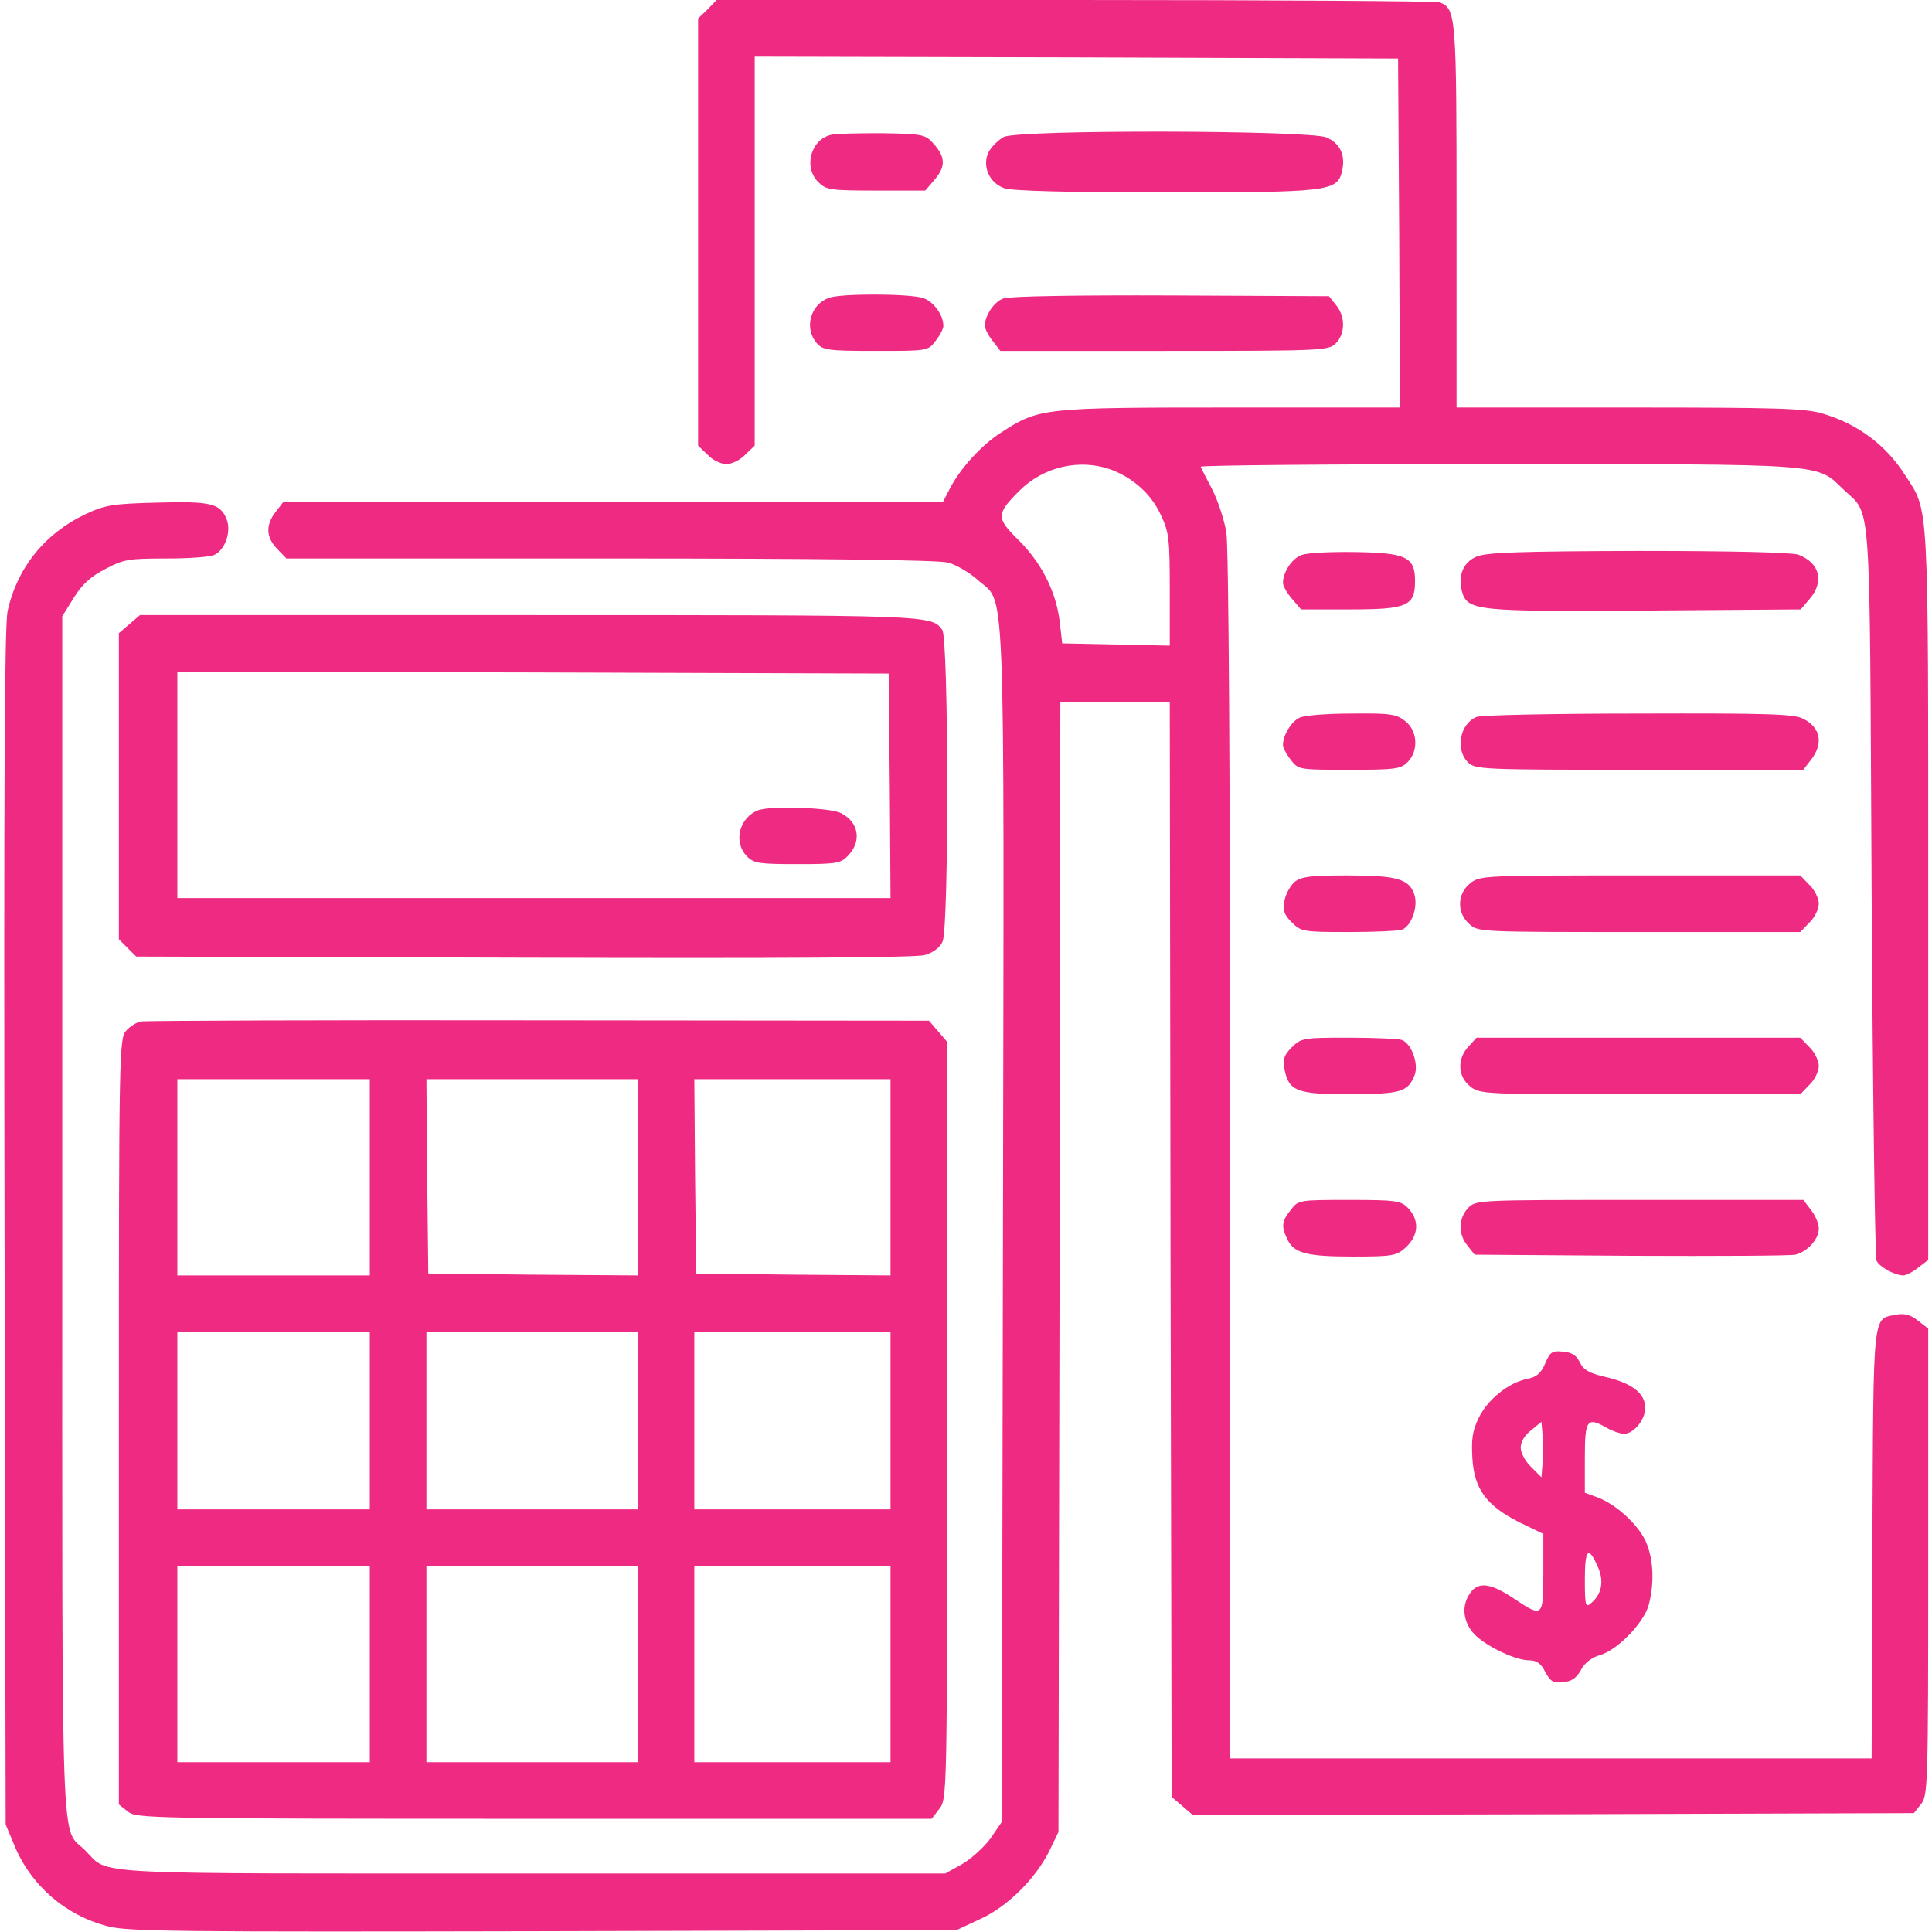
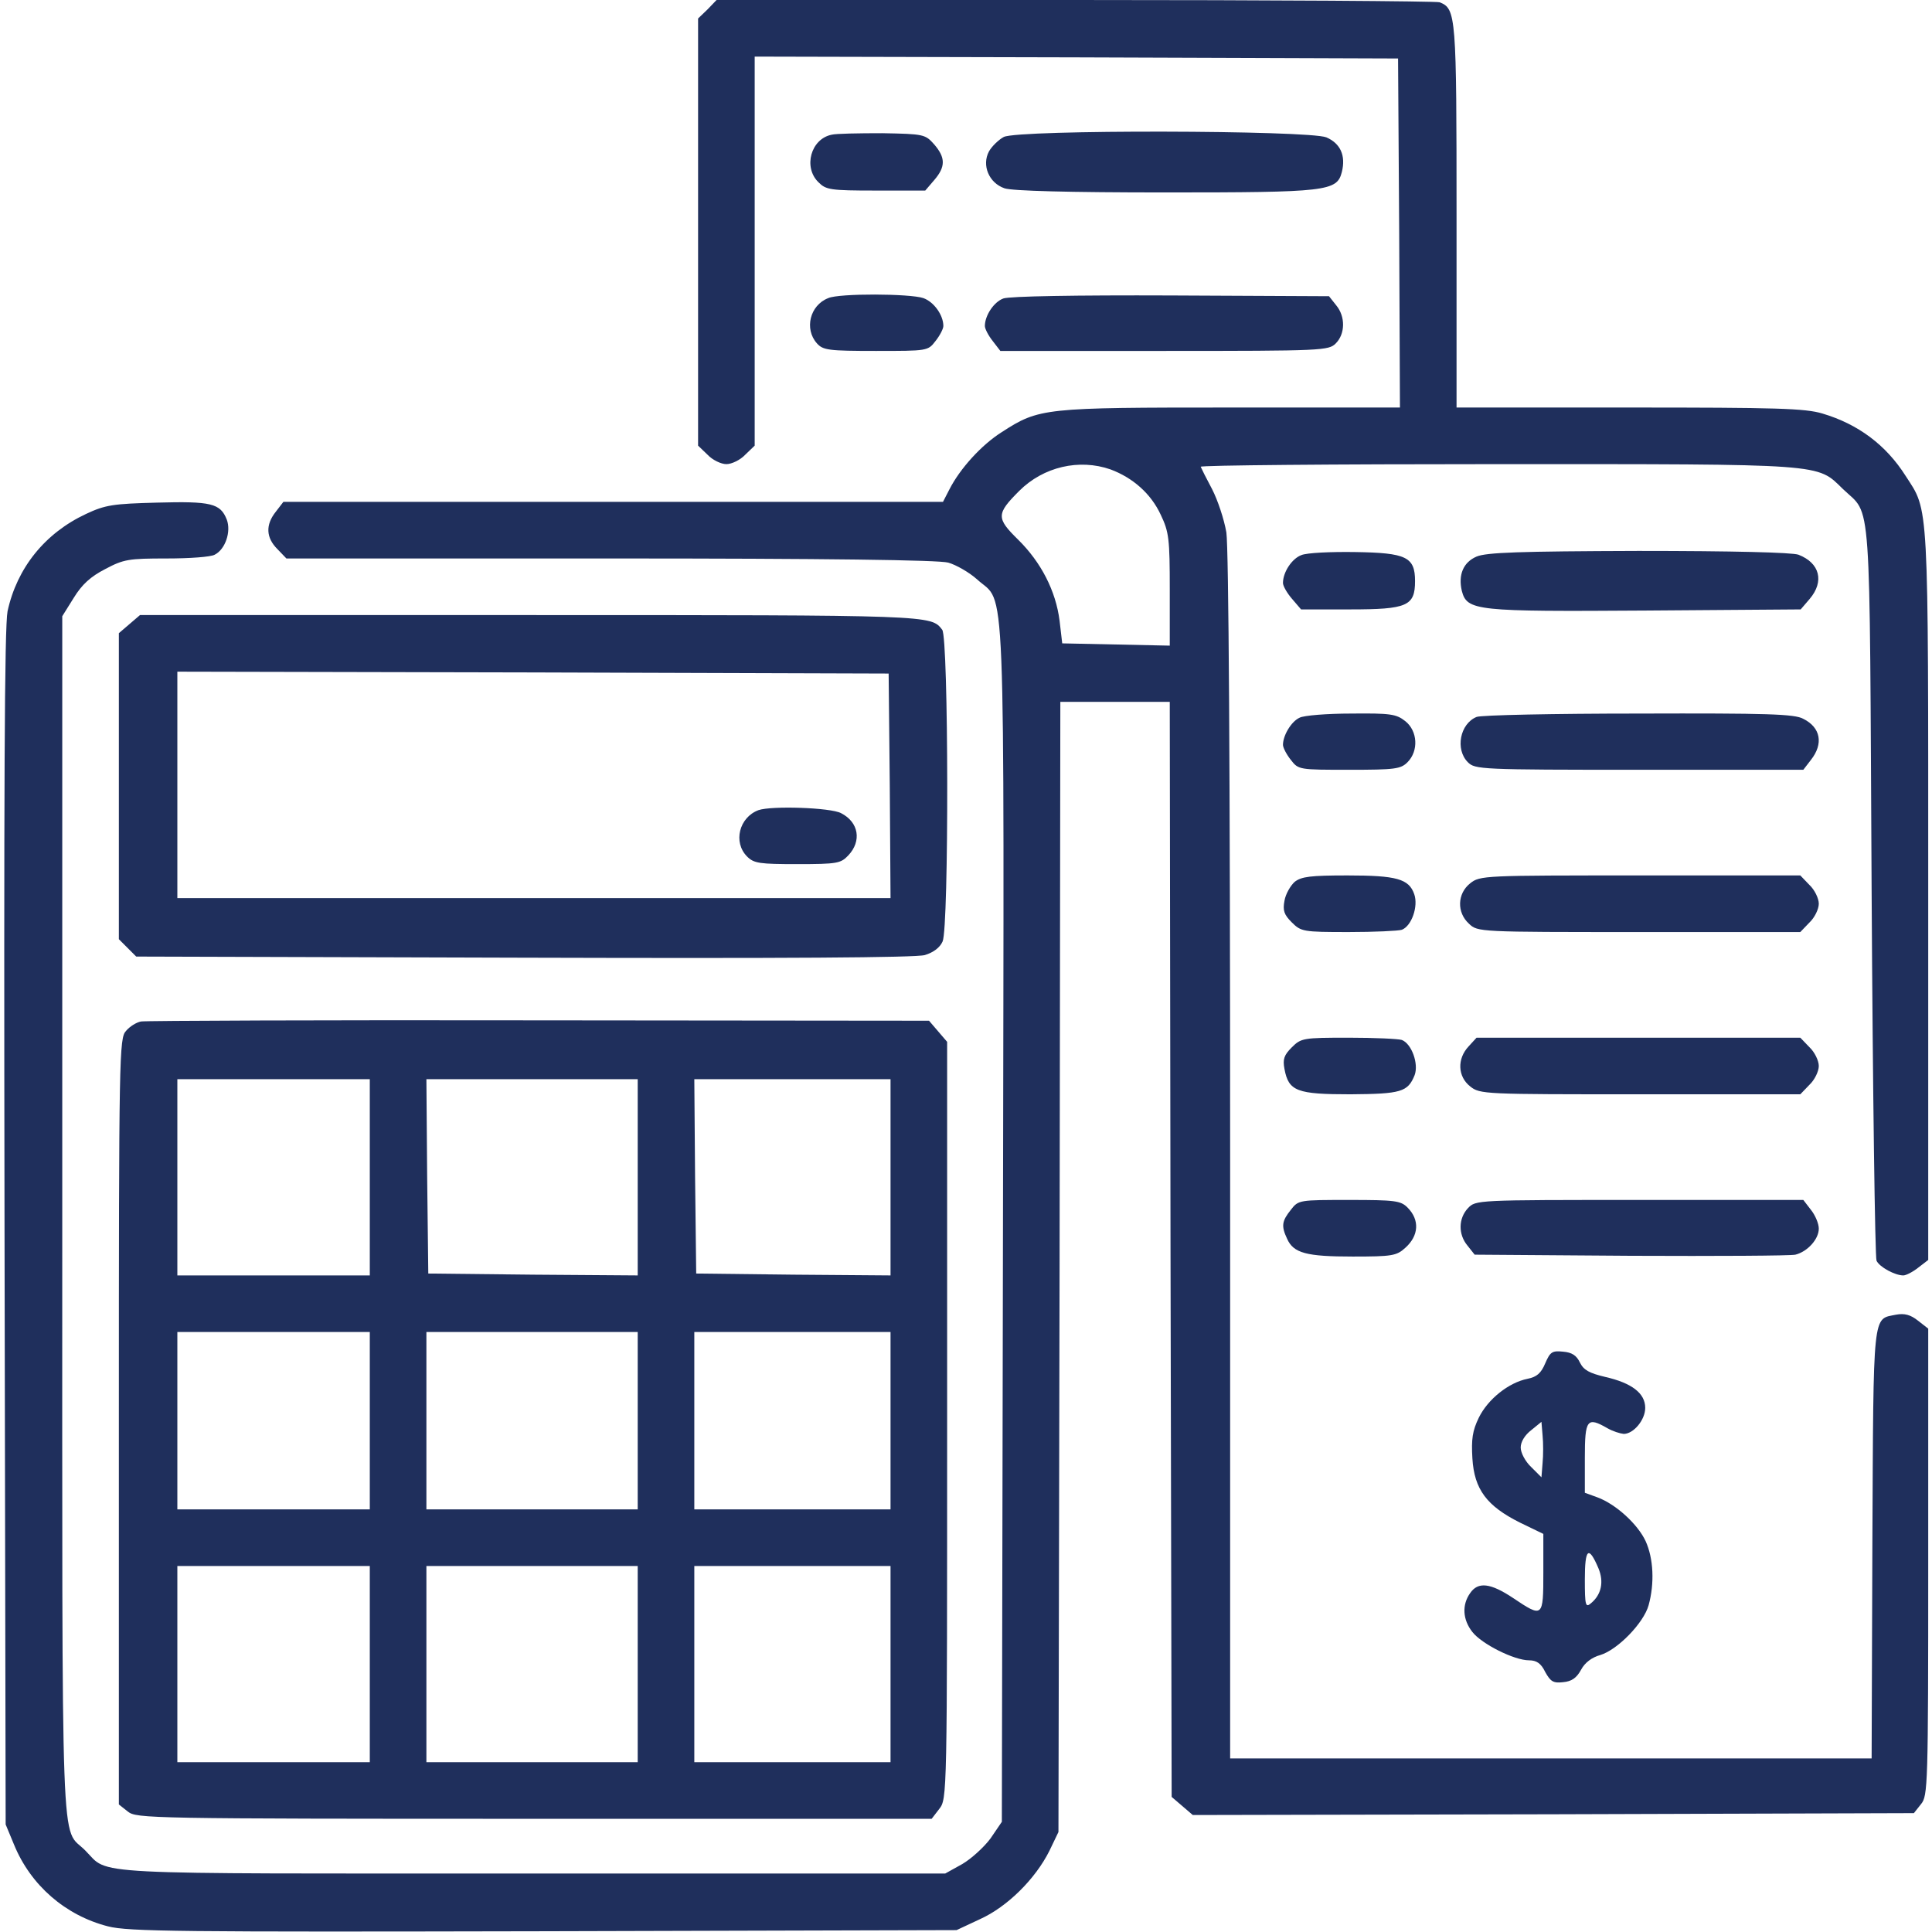
<svg xmlns="http://www.w3.org/2000/svg" version="1.0" width="512pt" height="512pt" viewBox="0 0 512 512" preserveAspectRatio="xMidYMid meet">
-   <g transform="translate(0,512) scale(0.1,-0.1)" fill="#ef2a82" stroke="none">
-     <path d="M1875 5095 l-25 -24 0 -566 0 -566 25 -24 c13 -14 36 -25 50 -25 14 0 37 11 50 25 l25 24 0 516 0 515 853 -2 852 -3 3 -462 2 -463 -448 0 c-496 0 -508 -1 -607 -65 -54 -34 -111 -97 -139 -152 l-17 -33 -874 0 -874 0 -20 -26 c-28 -35 -26 -69 4 -99 l24 -25 858 0 c574 0 871 -4 896 -11 21 -6 56 -26 77 -45 76 -69 71 65 68 -1706 l-3 -1586 -30 -44 c-17 -23 -51 -54 -75 -68 l-45 -25 -1095 0 c-1208 0 -1118 -5 -1184 61 -66 67 -61 -77 -61 1680 l0 1591 30 48 c22 36 45 57 84 77 49 26 62 28 163 28 60 0 117 4 127 10 28 14 44 61 32 93 -17 43 -41 49 -185 45 -116 -3 -137 -6 -188 -30 -109 -51 -183 -143 -208 -258 -8 -41 -10 -463 -8 -1635 l3 -1580 22 -53 c44 -108 136 -188 249 -217 54 -14 192 -15 1155 -13 l1094 3 62 29 c73 33 147 107 184 181 l24 50 3 1498 2 1497 145 0 145 0 2 -1451 3 -1451 28 -24 28 -24 956 2 955 3 19 24 c18 22 19 48 19 641 l0 619 -27 21 c-20 16 -36 20 -58 16 -63 -13 -60 18 -63 -606 l-2 -570 -850 0 -850 0 0 1593 c0 1046 -4 1614 -10 1656 -6 35 -23 86 -38 115 -15 28 -28 54 -30 59 -2 4 351 7 785 7 877 0 847 2 917 -66 77 -74 70 13 76 -1064 3 -531 9 -972 13 -981 8 -17 49 -39 71 -39 7 0 25 9 40 21 l26 20 0 967 c0 1059 2 1015 -60 1111 -52 82 -126 137 -220 165 -46 14 -123 16 -512 16 l-458 0 0 505 c0 534 -1 552 -45 569 -9 3 -444 6 -966 6 l-950 0 -24 -25z m1068 -1219 c59 -22 107 -64 133 -120 22 -46 24 -64 24 -199 l0 -148 -142 3 -143 3 -7 60 c-10 79 -49 155 -110 215 -58 57 -58 68 3 129 64 64 159 86 242 57z" fill="#ef2a82" />
-     <path d="M2204 4763 c-55 -11 -76 -86 -35 -126 20 -20 31 -22 152 -22 l131 0 24 28 c30 35 30 59 0 94 -24 27 -27 28 -138 30 -62 0 -123 -1 -134 -4z" fill="#ef2a82" />
-     <path d="M2660 4757 c-13 -7 -31 -24 -39 -38 -20 -37 0 -84 41 -98 20 -7 172 -11 425 -11 430 0 456 3 469 54 11 44 -4 76 -41 92 -47 19 -816 21 -855 1z" fill="#ef2a82" />
-     <path d="M2195 4330 c-49 -19 -64 -82 -30 -120 16 -18 31 -20 156 -20 137 0 138 0 158 26 12 15 21 33 21 40 0 29 -25 64 -53 74 -35 12 -223 13 -252 0z" fill="#ef2a82" />
-     <path d="M2659 4329 c-25 -9 -49 -45 -49 -73 0 -7 9 -25 21 -40 l20 -26 435 0 c421 0 435 1 454 20 25 25 26 71 1 101 l-19 24 -419 2 c-251 1 -428 -2 -444 -8z" fill="#ef2a82" />
-     <path d="M3449 3649 c-25 -9 -49 -45 -49 -74 0 -8 11 -27 24 -42 l24 -28 130 0 c151 0 172 9 172 75 0 64 -23 75 -159 77 -64 1 -128 -2 -142 -8z" fill="#ef2a82" />
-     <path d="M3913 3645 c-35 -15 -49 -48 -39 -91 14 -53 37 -55 488 -52 l410 3 24 28 c39 46 27 95 -30 117 -17 6 -173 10 -424 10 -317 -1 -403 -4 -429 -15z" fill="#ef2a82" />
-     <path d="M343 3466 l-28 -24 0 -406 0 -405 23 -23 23 -23 1027 -3 c690 -2 1039 0 1063 7 23 7 40 20 47 36 17 38 16 804 -1 826 -30 39 -23 39 -1091 39 l-1035 0 -28 -24z m2015 -428 l2 -298 -945 0 -945 0 0 300 0 300 943 -2 942 -3 3 -297z" fill="#ef2a82" />
-     <path d="M2010 2973 c-51 -19 -68 -85 -30 -123 18 -18 33 -20 133 -20 106 0 115 2 135 23 36 38 28 88 -19 112 -28 15 -185 20 -219 8z" fill="#ef2a82" />
-     <path d="M3444 3218 c-22 -10 -44 -47 -44 -72 0 -7 9 -25 21 -40 20 -26 22 -26 155 -26 121 0 136 2 154 20 30 30 27 83 -6 109 -24 19 -40 21 -143 20 -64 0 -126 -5 -137 -11z" fill="#ef2a82" />
-     <path d="M3913 3220 c-44 -18 -57 -86 -23 -120 19 -19 33 -20 454 -20 l435 0 20 26 c34 43 26 86 -20 109 -23 13 -97 15 -436 14 -224 0 -418 -4 -430 -9z" fill="#ef2a82" />
-     <path d="M3431 2783 c-11 -10 -24 -32 -27 -50 -5 -26 -1 -37 19 -57 25 -25 30 -26 151 -26 68 0 132 3 141 6 26 10 44 62 33 94 -14 41 -47 50 -177 50 -98 0 -122 -3 -140 -17z" fill="#ef2a82" />
-     <path d="M3896 2779 c-34 -27 -36 -77 -3 -107 23 -22 26 -22 451 -22 l427 0 24 25 c14 13 25 36 25 50 0 14 -11 37 -25 50 l-24 25 -424 0 c-414 0 -425 0 -451 -21z" fill="#ef2a82" />
-     <path d="M374 2413 c-12 -2 -30 -13 -40 -25 -18 -19 -19 -61 -19 -1035 l0 -1015 24 -19 c23 -18 54 -19 1076 -19 l1054 0 20 26 c21 27 21 30 21 1030 l0 1003 -24 28 -24 28 -1034 1 c-568 1 -1043 -1 -1054 -3z m606 -413 l0 -260 -255 0 -255 0 0 260 0 260 255 0 255 0 0 -260z m710 0 l0 -260 -277 2 -278 3 -3 258 -2 257 280 0 280 0 0 -260z m670 0 l0 -260 -257 2 -258 3 -3 258 -2 257 260 0 260 0 0 -260z m-1380 -645 l0 -235 -255 0 -255 0 0 235 0 235 255 0 255 0 0 -235z m710 0 l0 -235 -280 0 -280 0 0 235 0 235 280 0 280 0 0 -235z m670 0 l0 -235 -260 0 -260 0 0 235 0 235 260 0 260 0 0 -235z m-1380 -645 l0 -260 -255 0 -255 0 0 260 0 260 255 0 255 0 0 -260z m710 0 l0 -260 -280 0 -280 0 0 260 0 260 280 0 280 0 0 -260z m670 0 l0 -260 -260 0 -260 0 0 260 0 260 260 0 260 0 0 -260z" fill="#ef2a82" />
-     <path d="M3423 2344 c-20 -20 -24 -31 -19 -57 11 -59 33 -67 175 -67 134 1 152 6 170 51 11 30 -8 83 -34 93 -9 3 -73 6 -141 6 -121 0 -126 -1 -151 -26z" fill="#ef2a82" />
-     <path d="M3892 2347 c-31 -33 -29 -80 4 -106 26 -21 37 -21 451 -21 l424 0 24 25 c14 13 25 36 25 50 0 14 -11 37 -25 50 l-24 25 -429 0 -429 0 -21 -23z" fill="#ef2a82" />
-     <path d="M3421 1914 c-24 -30 -26 -43 -10 -77 17 -38 51 -47 174 -47 104 0 116 2 139 23 36 32 39 74 6 107 -18 18 -33 20 -154 20 -133 0 -135 0 -155 -26z" fill="#ef2a82" />
-     <path d="M3890 1918 c-25 -27 -26 -69 -1 -99 l19 -24 414 -3 c227 -1 423 0 436 3 32 8 62 41 62 69 0 13 -9 35 -21 50 l-20 26 -434 0 c-434 0 -434 0 -455 -22z" fill="#ef2a82" />
-     <path d="M4095 1507 c-11 -26 -22 -36 -47 -41 -50 -10 -105 -54 -129 -103 -17 -35 -20 -57 -17 -108 5 -82 38 -126 126 -170 l62 -30 0 -102 c0 -120 -1 -121 -80 -68 -60 40 -93 44 -114 13 -22 -31 -20 -70 6 -103 25 -32 111 -75 150 -75 20 0 32 -8 43 -31 14 -25 21 -30 47 -27 23 2 36 11 48 33 10 19 29 33 51 39 46 14 115 85 128 132 16 58 13 124 -8 170 -21 45 -79 98 -128 116 l-33 12 0 93 c0 102 6 109 60 78 14 -8 33 -14 43 -15 26 0 57 37 57 69 0 39 -36 66 -106 82 -42 10 -57 18 -67 38 -9 19 -21 27 -45 29 -29 3 -34 -1 -47 -31z m-7 -264 l-3 -38 -27 27 c-16 15 -28 38 -28 52 0 15 11 33 28 46 l27 22 3 -36 c2 -20 2 -53 0 -73z m148 -279 c15 -36 8 -70 -20 -93 -14 -12 -16 -6 -16 63 0 83 10 91 36 30z" fill="#ef2a82" />
+   <g transform="translate(0,512) scale(0.1,-0.1)" fill="#1f2f5c" stroke="none">
+     <path d="M1875 5095 l-25 -24 0 -566 0 -566 25 -24 c13 -14 36 -25 50 -25 14 0 37 11 50 25 l25 24 0 516 0 515 853 -2 852 -3 3 -462 2 -463 -448 0 c-496 0 -508 -1 -607 -65 -54 -34 -111 -97 -139 -152 l-17 -33 -874 0 -874 0 -20 -26 c-28 -35 -26 -69 4 -99 l24 -25 858 0 c574 0 871 -4 896 -11 21 -6 56 -26 77 -45 76 -69 71 65 68 -1706 l-3 -1586 -30 -44 c-17 -23 -51 -54 -75 -68 l-45 -25 -1095 0 c-1208 0 -1118 -5 -1184 61 -66 67 -61 -77 -61 1680 l0 1591 30 48 c22 36 45 57 84 77 49 26 62 28 163 28 60 0 117 4 127 10 28 14 44 61 32 93 -17 43 -41 49 -185 45 -116 -3 -137 -6 -188 -30 -109 -51 -183 -143 -208 -258 -8 -41 -10 -463 -8 -1635 l3 -1580 22 -53 c44 -108 136 -188 249 -217 54 -14 192 -15 1155 -13 l1094 3 62 29 c73 33 147 107 184 181 l24 50 3 1498 2 1497 145 0 145 0 2 -1451 3 -1451 28 -24 28 -24 956 2 955 3 19 24 c18 22 19 48 19 641 l0 619 -27 21 c-20 16 -36 20 -58 16 -63 -13 -60 18 -63 -606 l-2 -570 -850 0 -850 0 0 1593 c0 1046 -4 1614 -10 1656 -6 35 -23 86 -38 115 -15 28 -28 54 -30 59 -2 4 351 7 785 7 877 0 847 2 917 -66 77 -74 70 13 76 -1064 3 -531 9 -972 13 -981 8 -17 49 -39 71 -39 7 0 25 9 40 21 l26 20 0 967 c0 1059 2 1015 -60 1111 -52 82 -126 137 -220 165 -46 14 -123 16 -512 16 l-458 0 0 505 c0 534 -1 552 -45 569 -9 3 -444 6 -966 6 l-950 0 -24 -25z m1068 -1219 c59 -22 107 -64 133 -120 22 -46 24 -64 24 -199 l0 -148 -142 3 -143 3 -7 60 c-10 79 -49 155 -110 215 -58 57 -58 68 3 129 64 64 159 86 242 57z" fill="#1f2f5c" />
+     <path d="M2204 4763 c-55 -11 -76 -86 -35 -126 20 -20 31 -22 152 -22 l131 0 24 28 c30 35 30 59 0 94 -24 27 -27 28 -138 30 -62 0 -123 -1 -134 -4z" fill="#1f2f5c" />
+     <path d="M2660 4757 c-13 -7 -31 -24 -39 -38 -20 -37 0 -84 41 -98 20 -7 172 -11 425 -11 430 0 456 3 469 54 11 44 -4 76 -41 92 -47 19 -816 21 -855 1z" fill="#1f2f5c" />
+     <path d="M2195 4330 c-49 -19 -64 -82 -30 -120 16 -18 31 -20 156 -20 137 0 138 0 158 26 12 15 21 33 21 40 0 29 -25 64 -53 74 -35 12 -223 13 -252 0z" fill="#1f2f5c" />
+     <path d="M2659 4329 c-25 -9 -49 -45 -49 -73 0 -7 9 -25 21 -40 l20 -26 435 0 c421 0 435 1 454 20 25 25 26 71 1 101 l-19 24 -419 2 c-251 1 -428 -2 -444 -8z" fill="#1f2f5c" />
+     <path d="M3449 3649 c-25 -9 -49 -45 -49 -74 0 -8 11 -27 24 -42 l24 -28 130 0 c151 0 172 9 172 75 0 64 -23 75 -159 77 -64 1 -128 -2 -142 -8z" fill="#1f2f5c" />
+     <path d="M3913 3645 c-35 -15 -49 -48 -39 -91 14 -53 37 -55 488 -52 l410 3 24 28 c39 46 27 95 -30 117 -17 6 -173 10 -424 10 -317 -1 -403 -4 -429 -15z" fill="#1f2f5c" />
+     <path d="M343 3466 l-28 -24 0 -406 0 -405 23 -23 23 -23 1027 -3 c690 -2 1039 0 1063 7 23 7 40 20 47 36 17 38 16 804 -1 826 -30 39 -23 39 -1091 39 l-1035 0 -28 -24z m2015 -428 l2 -298 -945 0 -945 0 0 300 0 300 943 -2 942 -3 3 -297z" fill="#1f2f5c" />
+     <path d="M2010 2973 c-51 -19 -68 -85 -30 -123 18 -18 33 -20 133 -20 106 0 115 2 135 23 36 38 28 88 -19 112 -28 15 -185 20 -219 8z" fill="#1f2f5c" />
+     <path d="M3444 3218 c-22 -10 -44 -47 -44 -72 0 -7 9 -25 21 -40 20 -26 22 -26 155 -26 121 0 136 2 154 20 30 30 27 83 -6 109 -24 19 -40 21 -143 20 -64 0 -126 -5 -137 -11z" fill="#1f2f5c" />
+     <path d="M3913 3220 c-44 -18 -57 -86 -23 -120 19 -19 33 -20 454 -20 l435 0 20 26 c34 43 26 86 -20 109 -23 13 -97 15 -436 14 -224 0 -418 -4 -430 -9z" fill="#1f2f5c" />
+     <path d="M3431 2783 c-11 -10 -24 -32 -27 -50 -5 -26 -1 -37 19 -57 25 -25 30 -26 151 -26 68 0 132 3 141 6 26 10 44 62 33 94 -14 41 -47 50 -177 50 -98 0 -122 -3 -140 -17z" fill="#1f2f5c" />
+     <path d="M3896 2779 c-34 -27 -36 -77 -3 -107 23 -22 26 -22 451 -22 l427 0 24 25 c14 13 25 36 25 50 0 14 -11 37 -25 50 l-24 25 -424 0 c-414 0 -425 0 -451 -21z" fill="#1f2f5c" />
+     <path d="M374 2413 c-12 -2 -30 -13 -40 -25 -18 -19 -19 -61 -19 -1035 l0 -1015 24 -19 c23 -18 54 -19 1076 -19 l1054 0 20 26 c21 27 21 30 21 1030 l0 1003 -24 28 -24 28 -1034 1 c-568 1 -1043 -1 -1054 -3z m606 -413 l0 -260 -255 0 -255 0 0 260 0 260 255 0 255 0 0 -260z m710 0 l0 -260 -277 2 -278 3 -3 258 -2 257 280 0 280 0 0 -260z m670 0 l0 -260 -257 2 -258 3 -3 258 -2 257 260 0 260 0 0 -260z m-1380 -645 l0 -235 -255 0 -255 0 0 235 0 235 255 0 255 0 0 -235z m710 0 l0 -235 -280 0 -280 0 0 235 0 235 280 0 280 0 0 -235z m670 0 l0 -235 -260 0 -260 0 0 235 0 235 260 0 260 0 0 -235z m-1380 -645 l0 -260 -255 0 -255 0 0 260 0 260 255 0 255 0 0 -260z m710 0 l0 -260 -280 0 -280 0 0 260 0 260 280 0 280 0 0 -260z m670 0 l0 -260 -260 0 -260 0 0 260 0 260 260 0 260 0 0 -260z" fill="#1f2f5c" />
+     <path d="M3423 2344 c-20 -20 -24 -31 -19 -57 11 -59 33 -67 175 -67 134 1 152 6 170 51 11 30 -8 83 -34 93 -9 3 -73 6 -141 6 -121 0 -126 -1 -151 -26z" fill="#1f2f5c" />
+     <path d="M3892 2347 c-31 -33 -29 -80 4 -106 26 -21 37 -21 451 -21 l424 0 24 25 c14 13 25 36 25 50 0 14 -11 37 -25 50 l-24 25 -429 0 -429 0 -21 -23z" fill="#1f2f5c" />
+     <path d="M3421 1914 c-24 -30 -26 -43 -10 -77 17 -38 51 -47 174 -47 104 0 116 2 139 23 36 32 39 74 6 107 -18 18 -33 20 -154 20 -133 0 -135 0 -155 -26z" fill="#1f2f5c" />
+     <path d="M3890 1918 c-25 -27 -26 -69 -1 -99 l19 -24 414 -3 c227 -1 423 0 436 3 32 8 62 41 62 69 0 13 -9 35 -21 50 l-20 26 -434 0 c-434 0 -434 0 -455 -22z" fill="#1f2f5c" />
+     <path d="M4095 1507 c-11 -26 -22 -36 -47 -41 -50 -10 -105 -54 -129 -103 -17 -35 -20 -57 -17 -108 5 -82 38 -126 126 -170 l62 -30 0 -102 c0 -120 -1 -121 -80 -68 -60 40 -93 44 -114 13 -22 -31 -20 -70 6 -103 25 -32 111 -75 150 -75 20 0 32 -8 43 -31 14 -25 21 -30 47 -27 23 2 36 11 48 33 10 19 29 33 51 39 46 14 115 85 128 132 16 58 13 124 -8 170 -21 45 -79 98 -128 116 l-33 12 0 93 c0 102 6 109 60 78 14 -8 33 -14 43 -15 26 0 57 37 57 69 0 39 -36 66 -106 82 -42 10 -57 18 -67 38 -9 19 -21 27 -45 29 -29 3 -34 -1 -47 -31z m-7 -264 l-3 -38 -27 27 c-16 15 -28 38 -28 52 0 15 11 33 28 46 l27 22 3 -36 c2 -20 2 -53 0 -73z m148 -279 c15 -36 8 -70 -20 -93 -14 -12 -16 -6 -16 63 0 83 10 91 36 30z" fill="#1f2f5c" />
  </g>
</svg>
